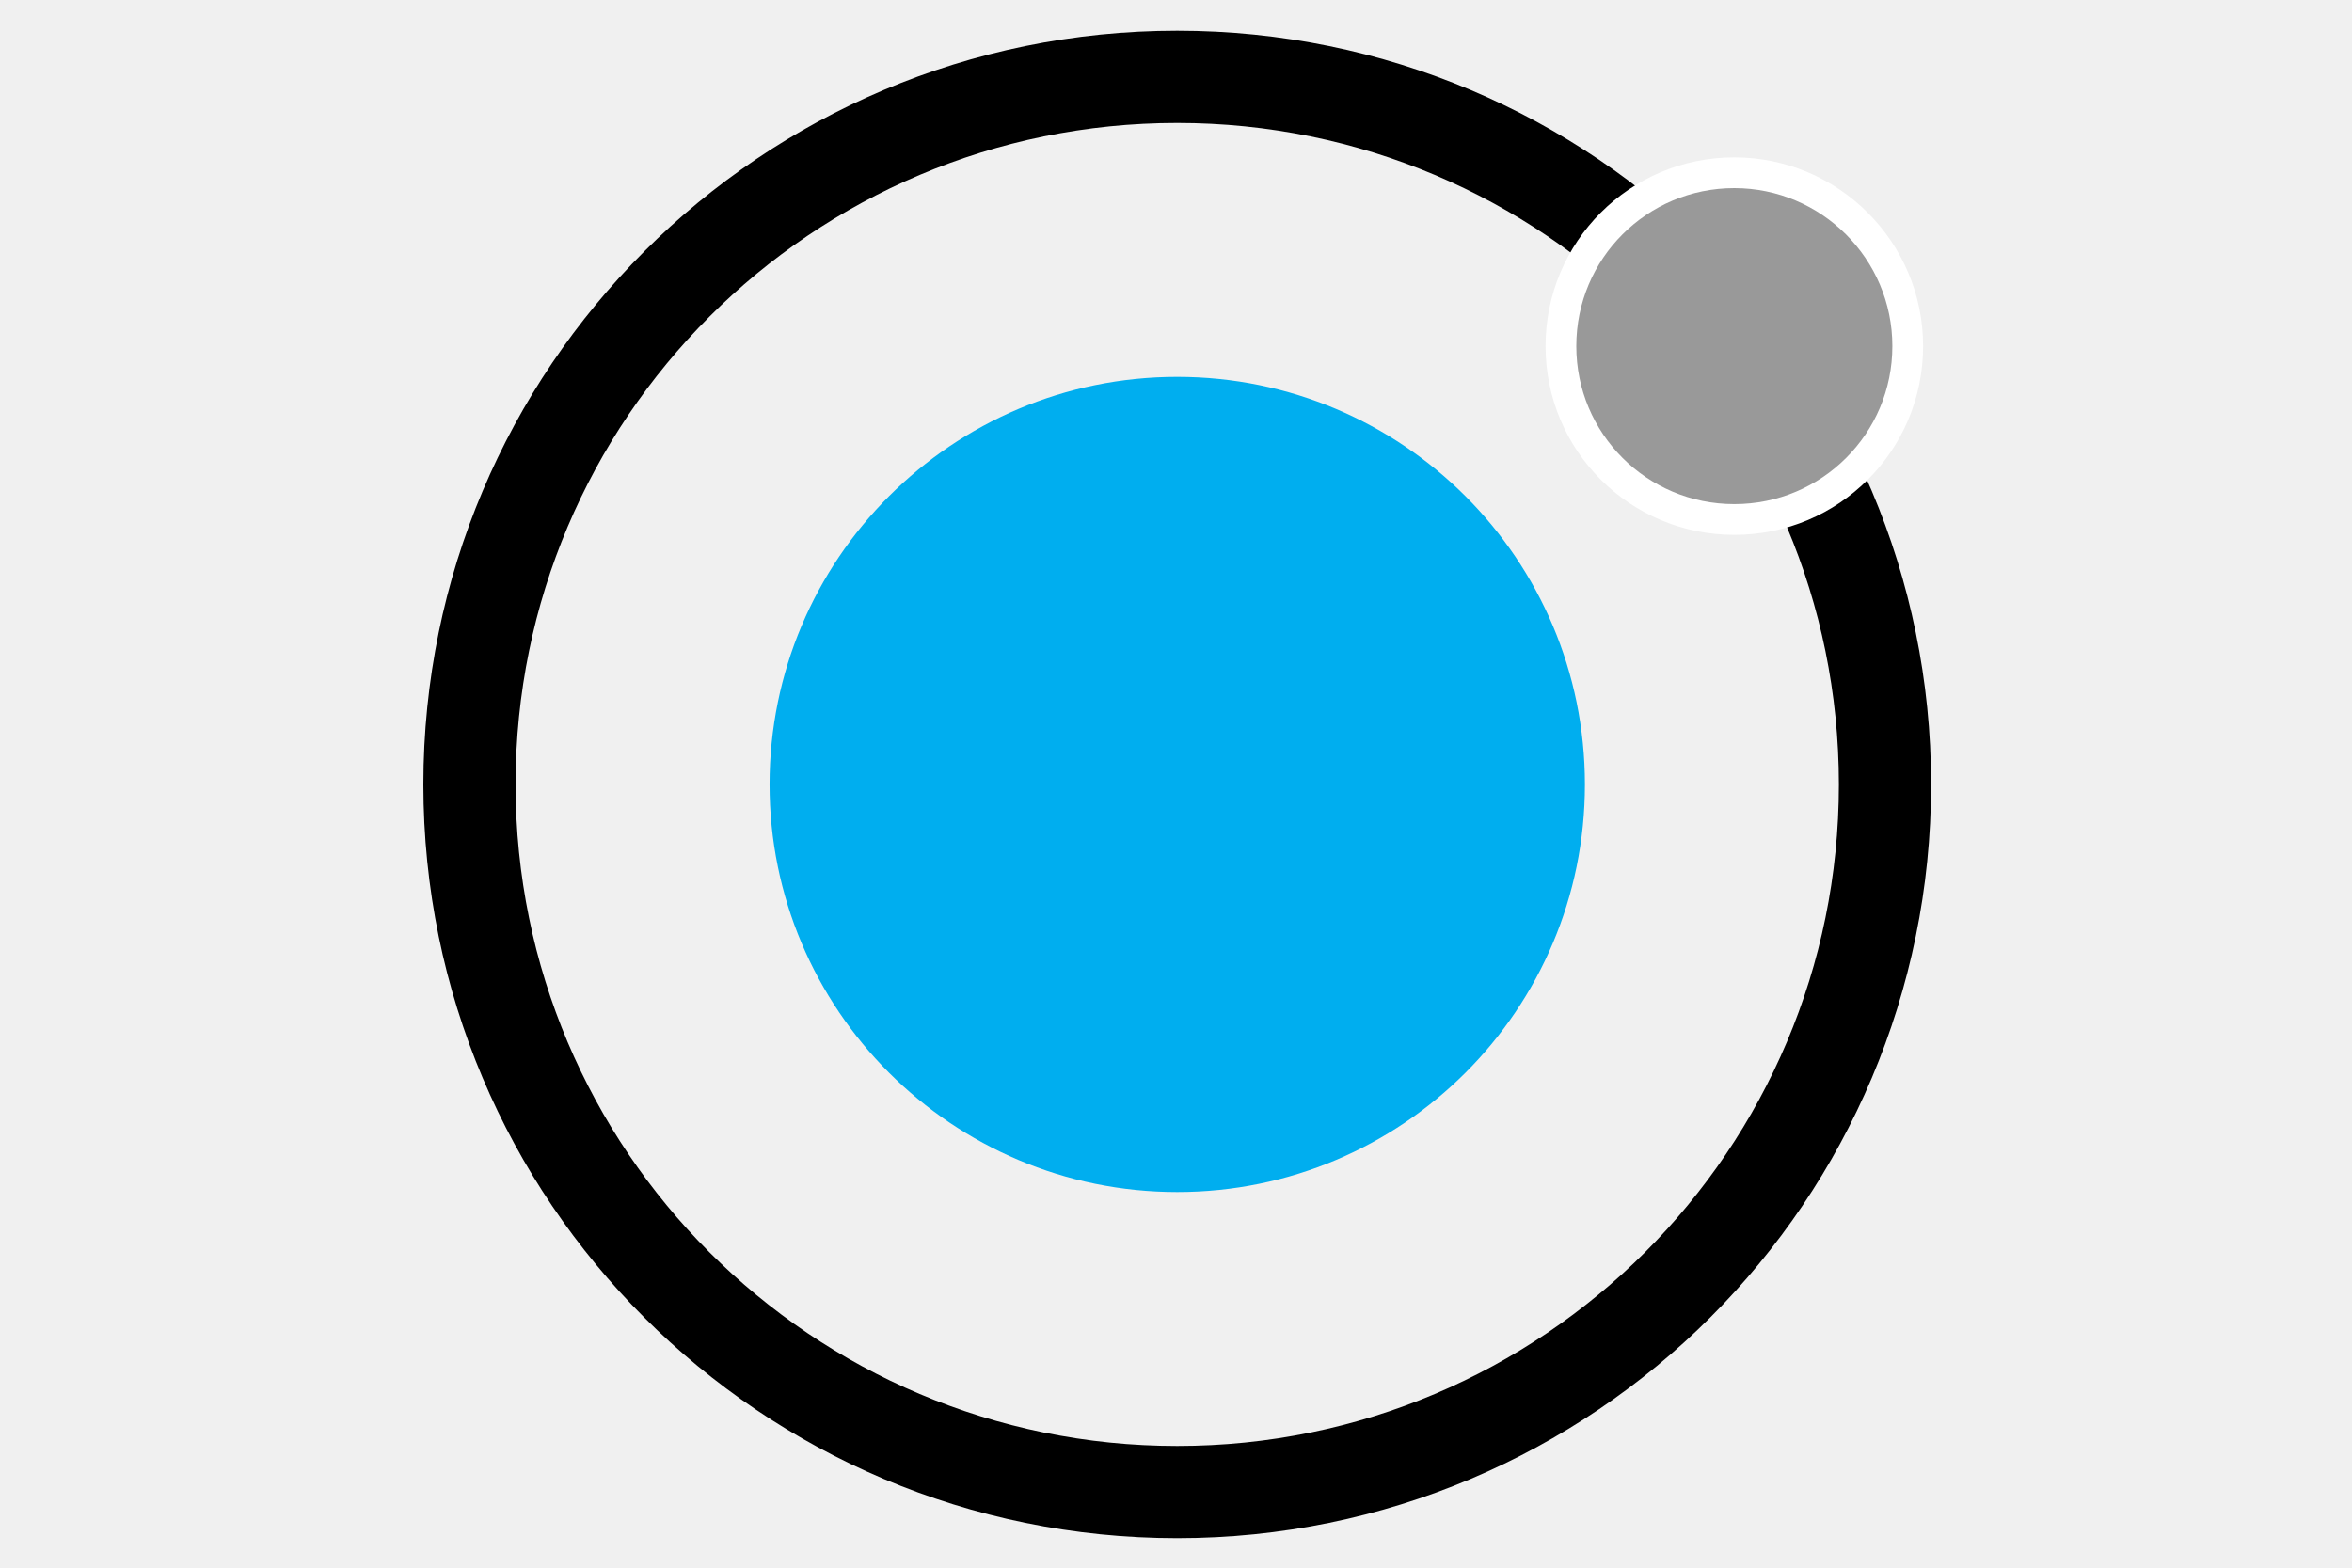
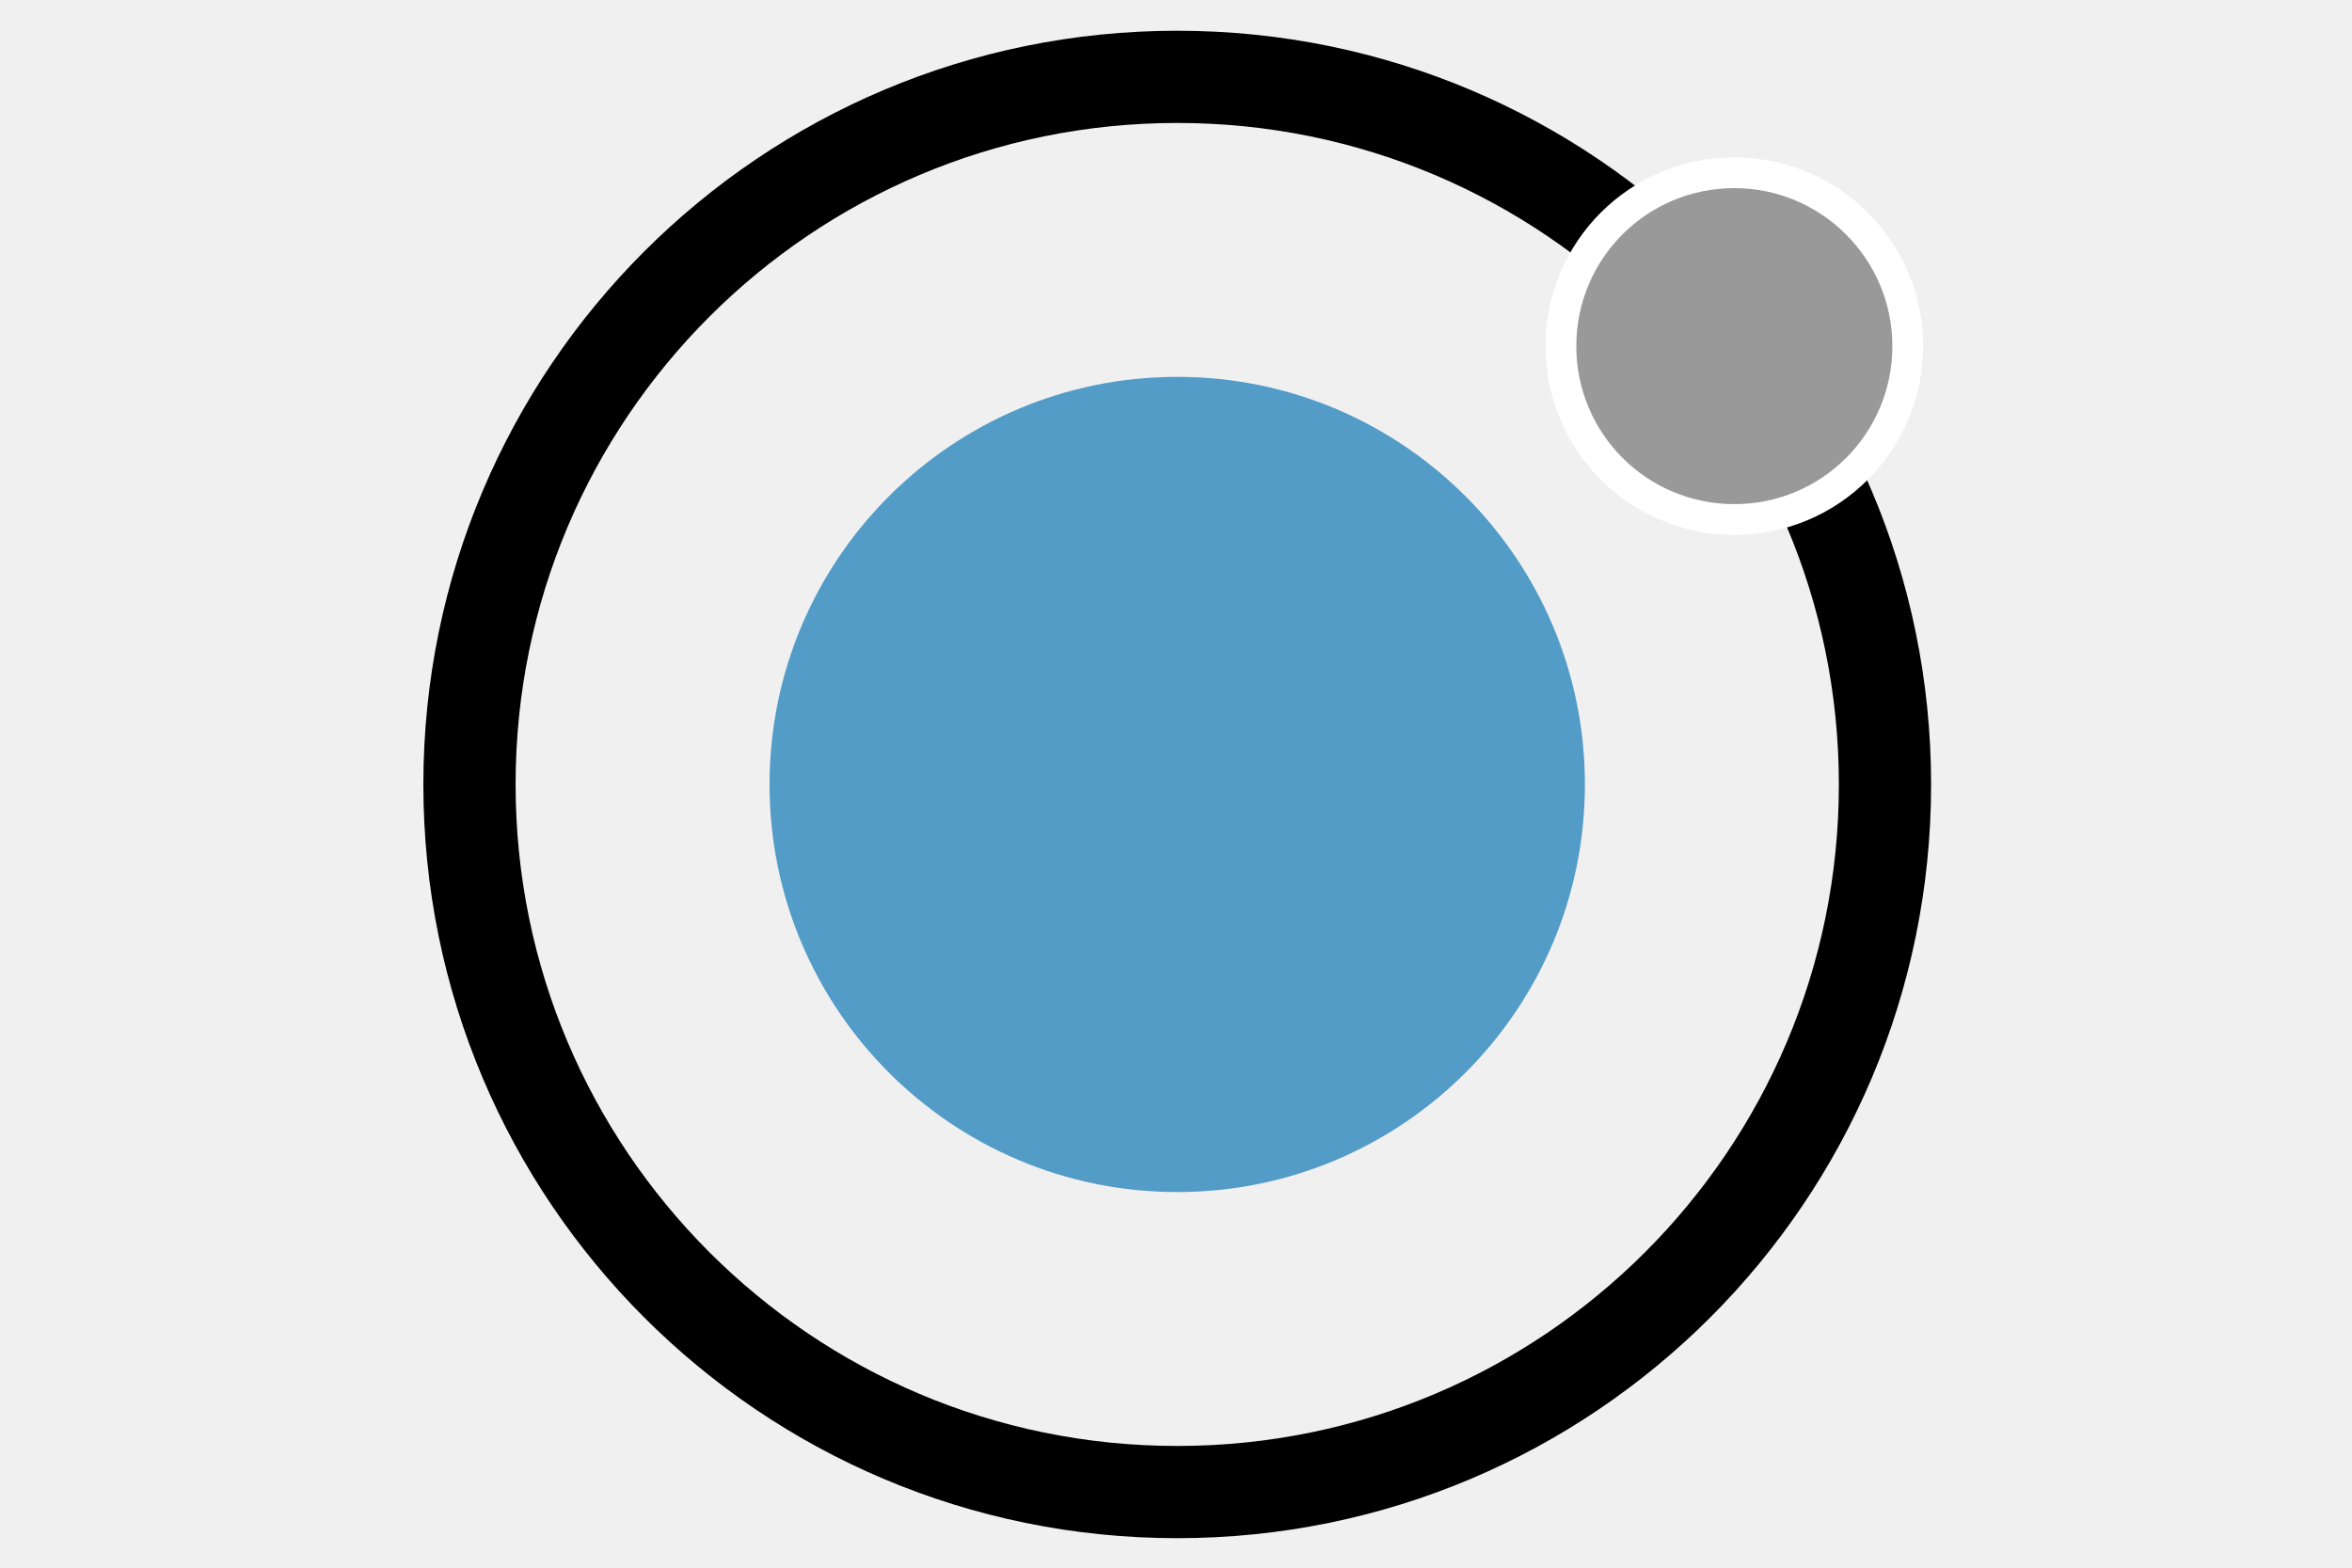
<svg xmlns="http://www.w3.org/2000/svg" version="1.1" x="0px" y="0px" width="150px" height="100px" viewBox="0 0 268 255" style="enable-background:new 0 0 268 255;" xml:space="preserve">
  <style type="text/css">
- 	.st0{fill:#00aeef;}
+ 	.st0{fill:#529cc7;}
	.st1{fill:none;stroke:#000000;stroke-width:15;stroke-miterlimit:10;}
	.st2{fill:#999;stroke:#FFFFFF;stroke-width:5;}
</style>
  <g id="atom">
    <g>
      <g>
        <circle class="st1" cx="134.2" cy="127.6" r="115.1" />
        <circle class="st0" cx="134.2" cy="127.6" r="66.3" />
      </g>
      <path class="st2" d="M253,56.3c0,15.6-12.6,28.2-28.2,28.2c-15.6,0-28.2-12.6-28.2-28.2c0-15.6,12.6-28.2,28.2-28.2    C240.3,28.1,253,40.7,253,56.3z" />
    </g>
  </g>
</svg>
